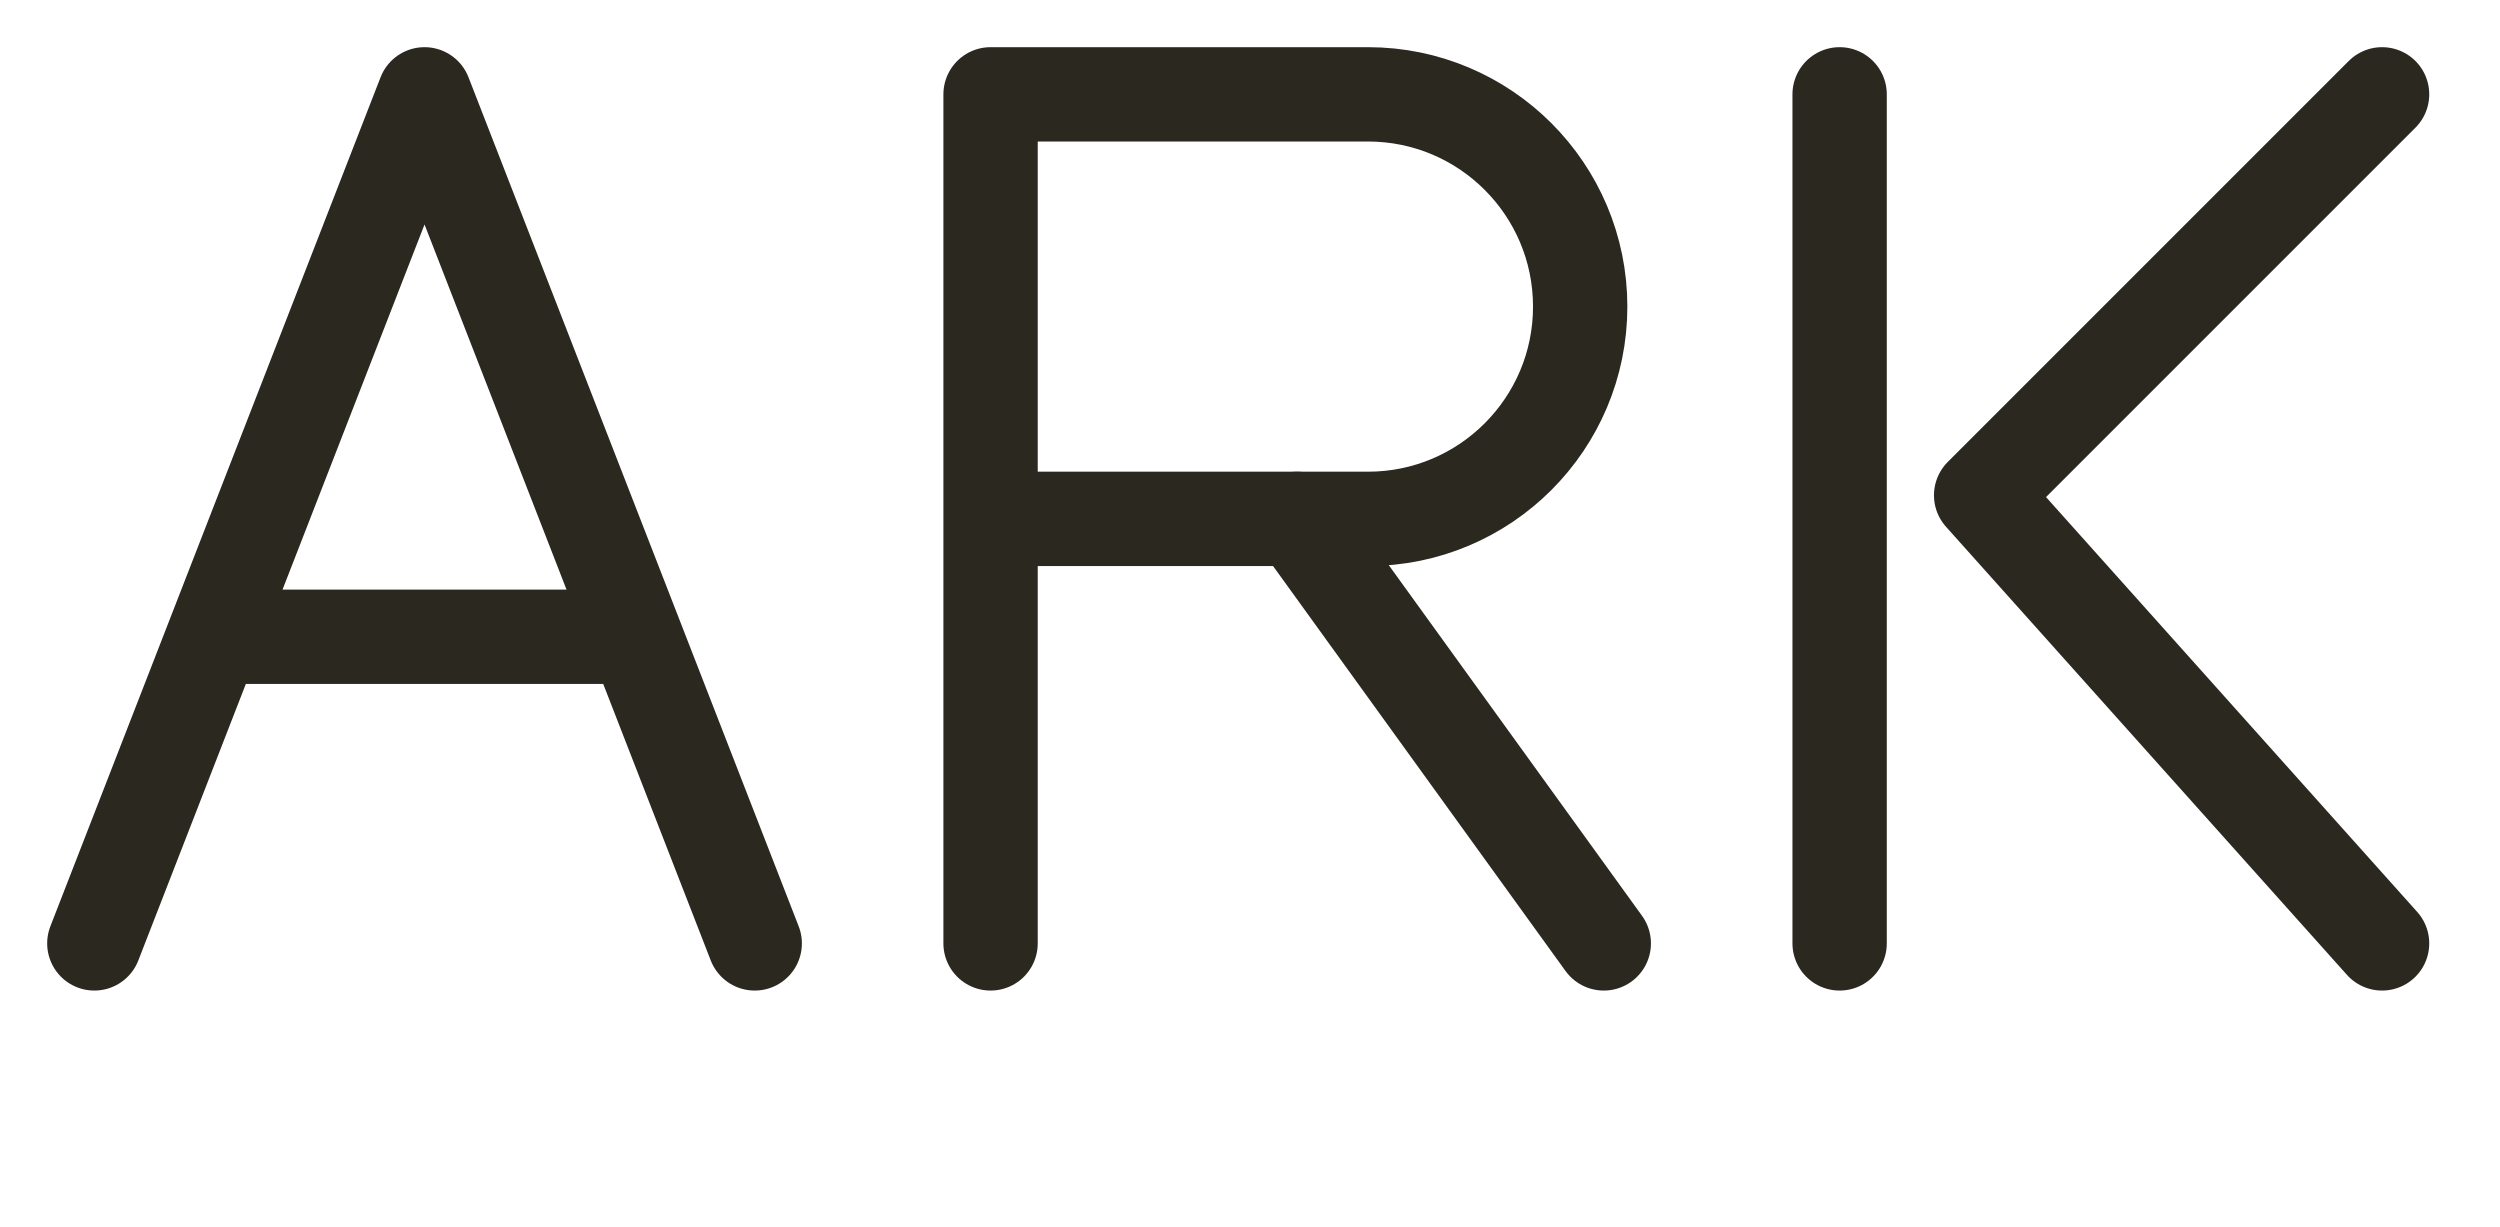
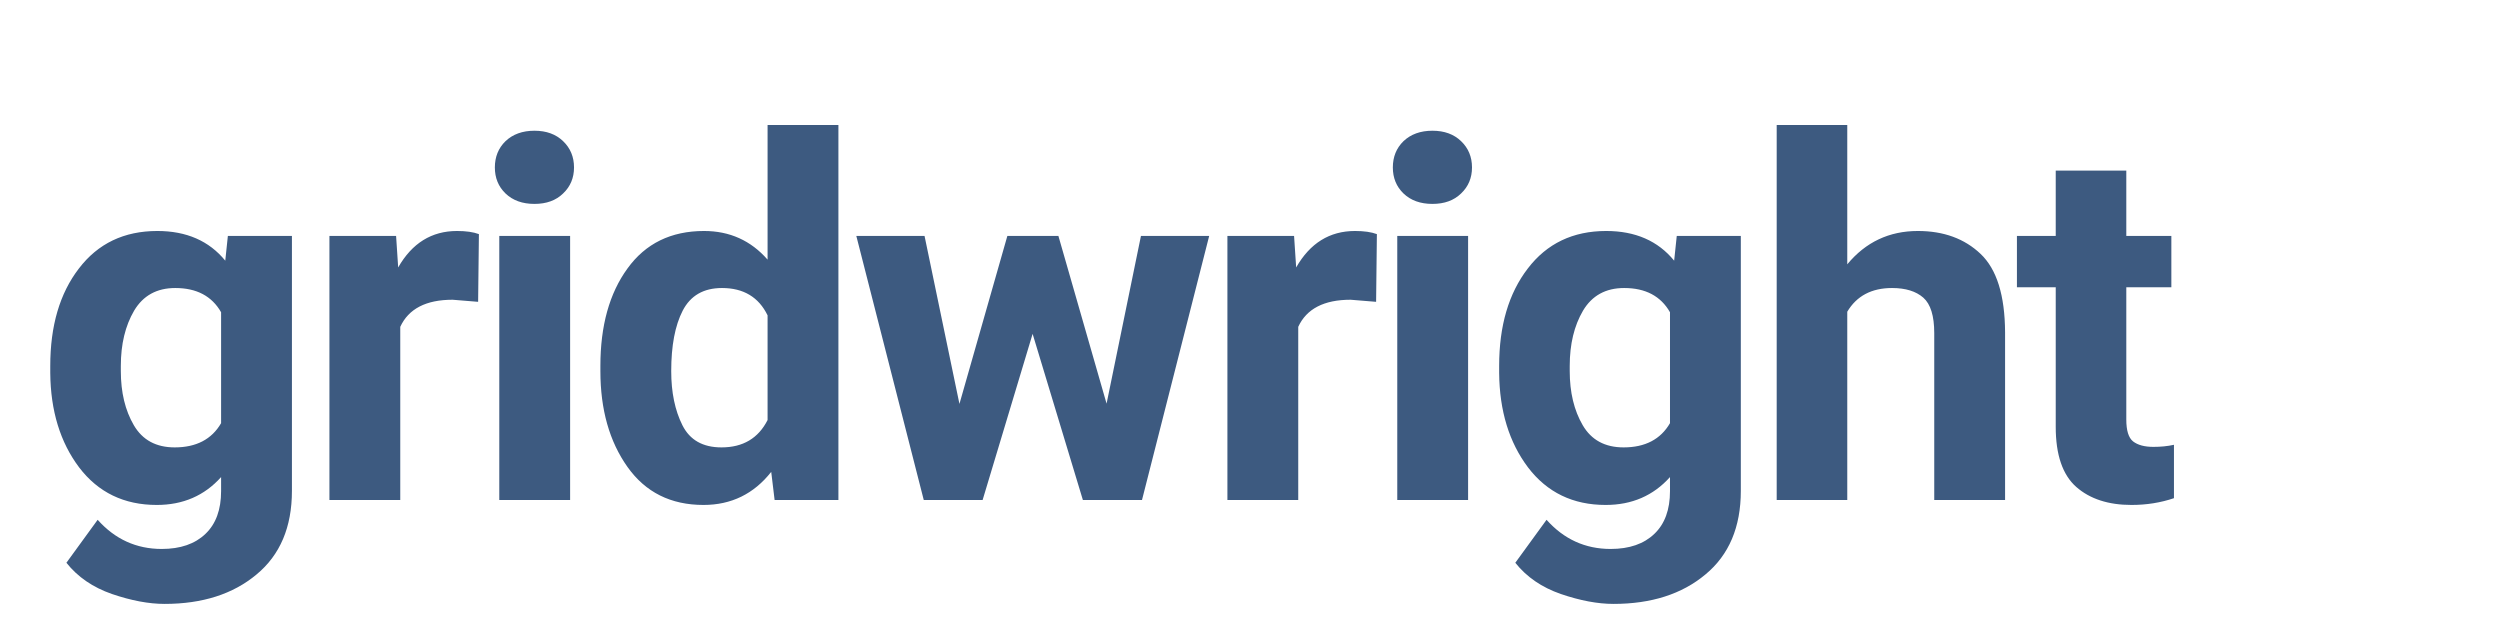
- <svg xmlns="http://www.w3.org/2000/svg" viewBox="0 0 106 52" fill="none">
-   <g stroke="#2b2820" stroke-width="4" stroke-linecap="round" stroke-linejoin="round">
-     <path d="M4 40 18 4l14 36" />
-     <path d="M10.5 27h15" />
-     <path d="M42 40V4h16a9 9 0 0 1 0 18H42" />
-     <path d="M55 22l13 18" />
-     <path d="M78 4v36" />
-     <path d="M101 4 84 21l17 19" />
-   </g>
+ <svg xmlns="http://www.w3.org/2000/svg" viewBox="0 0 150 38">
+   <text x="2" y="30" font-family="-apple-system, 'Segoe UI', Roboto, Helvetica, Arial, sans-serif" font-size="30" font-weight="700" letter-spacing="-1" fill="#3d5a80">gridwright</text>
</svg>
